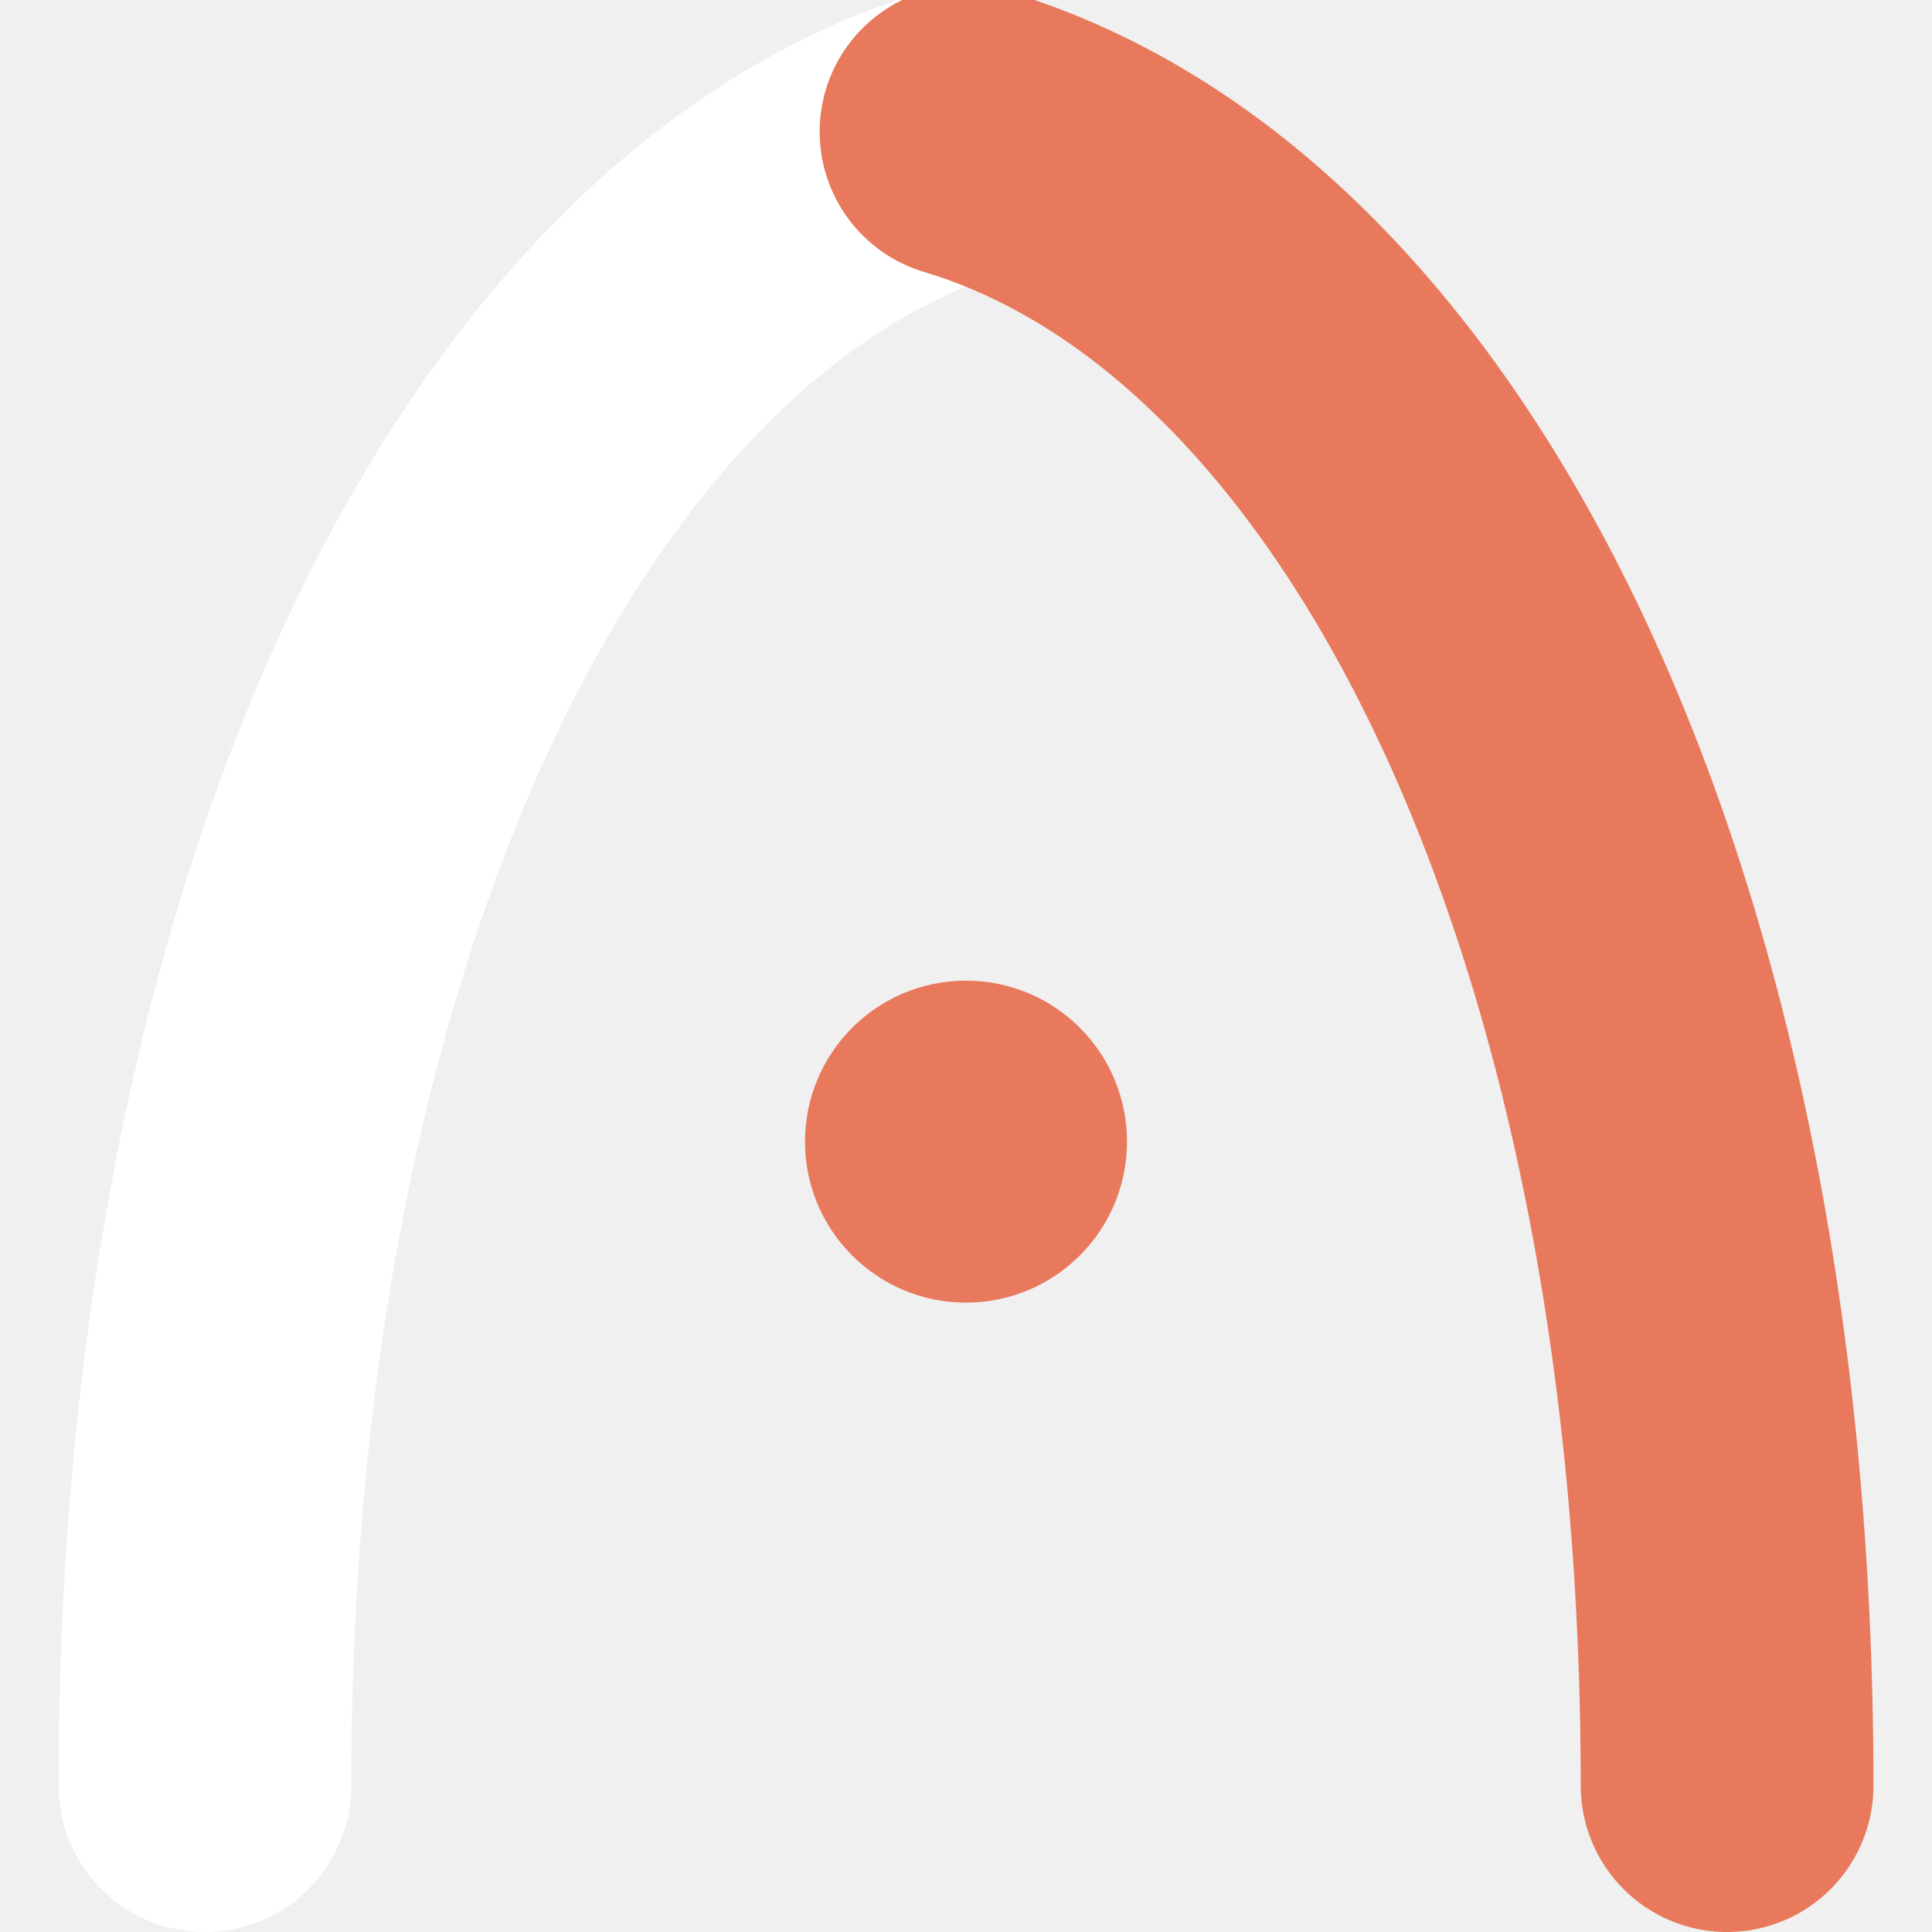
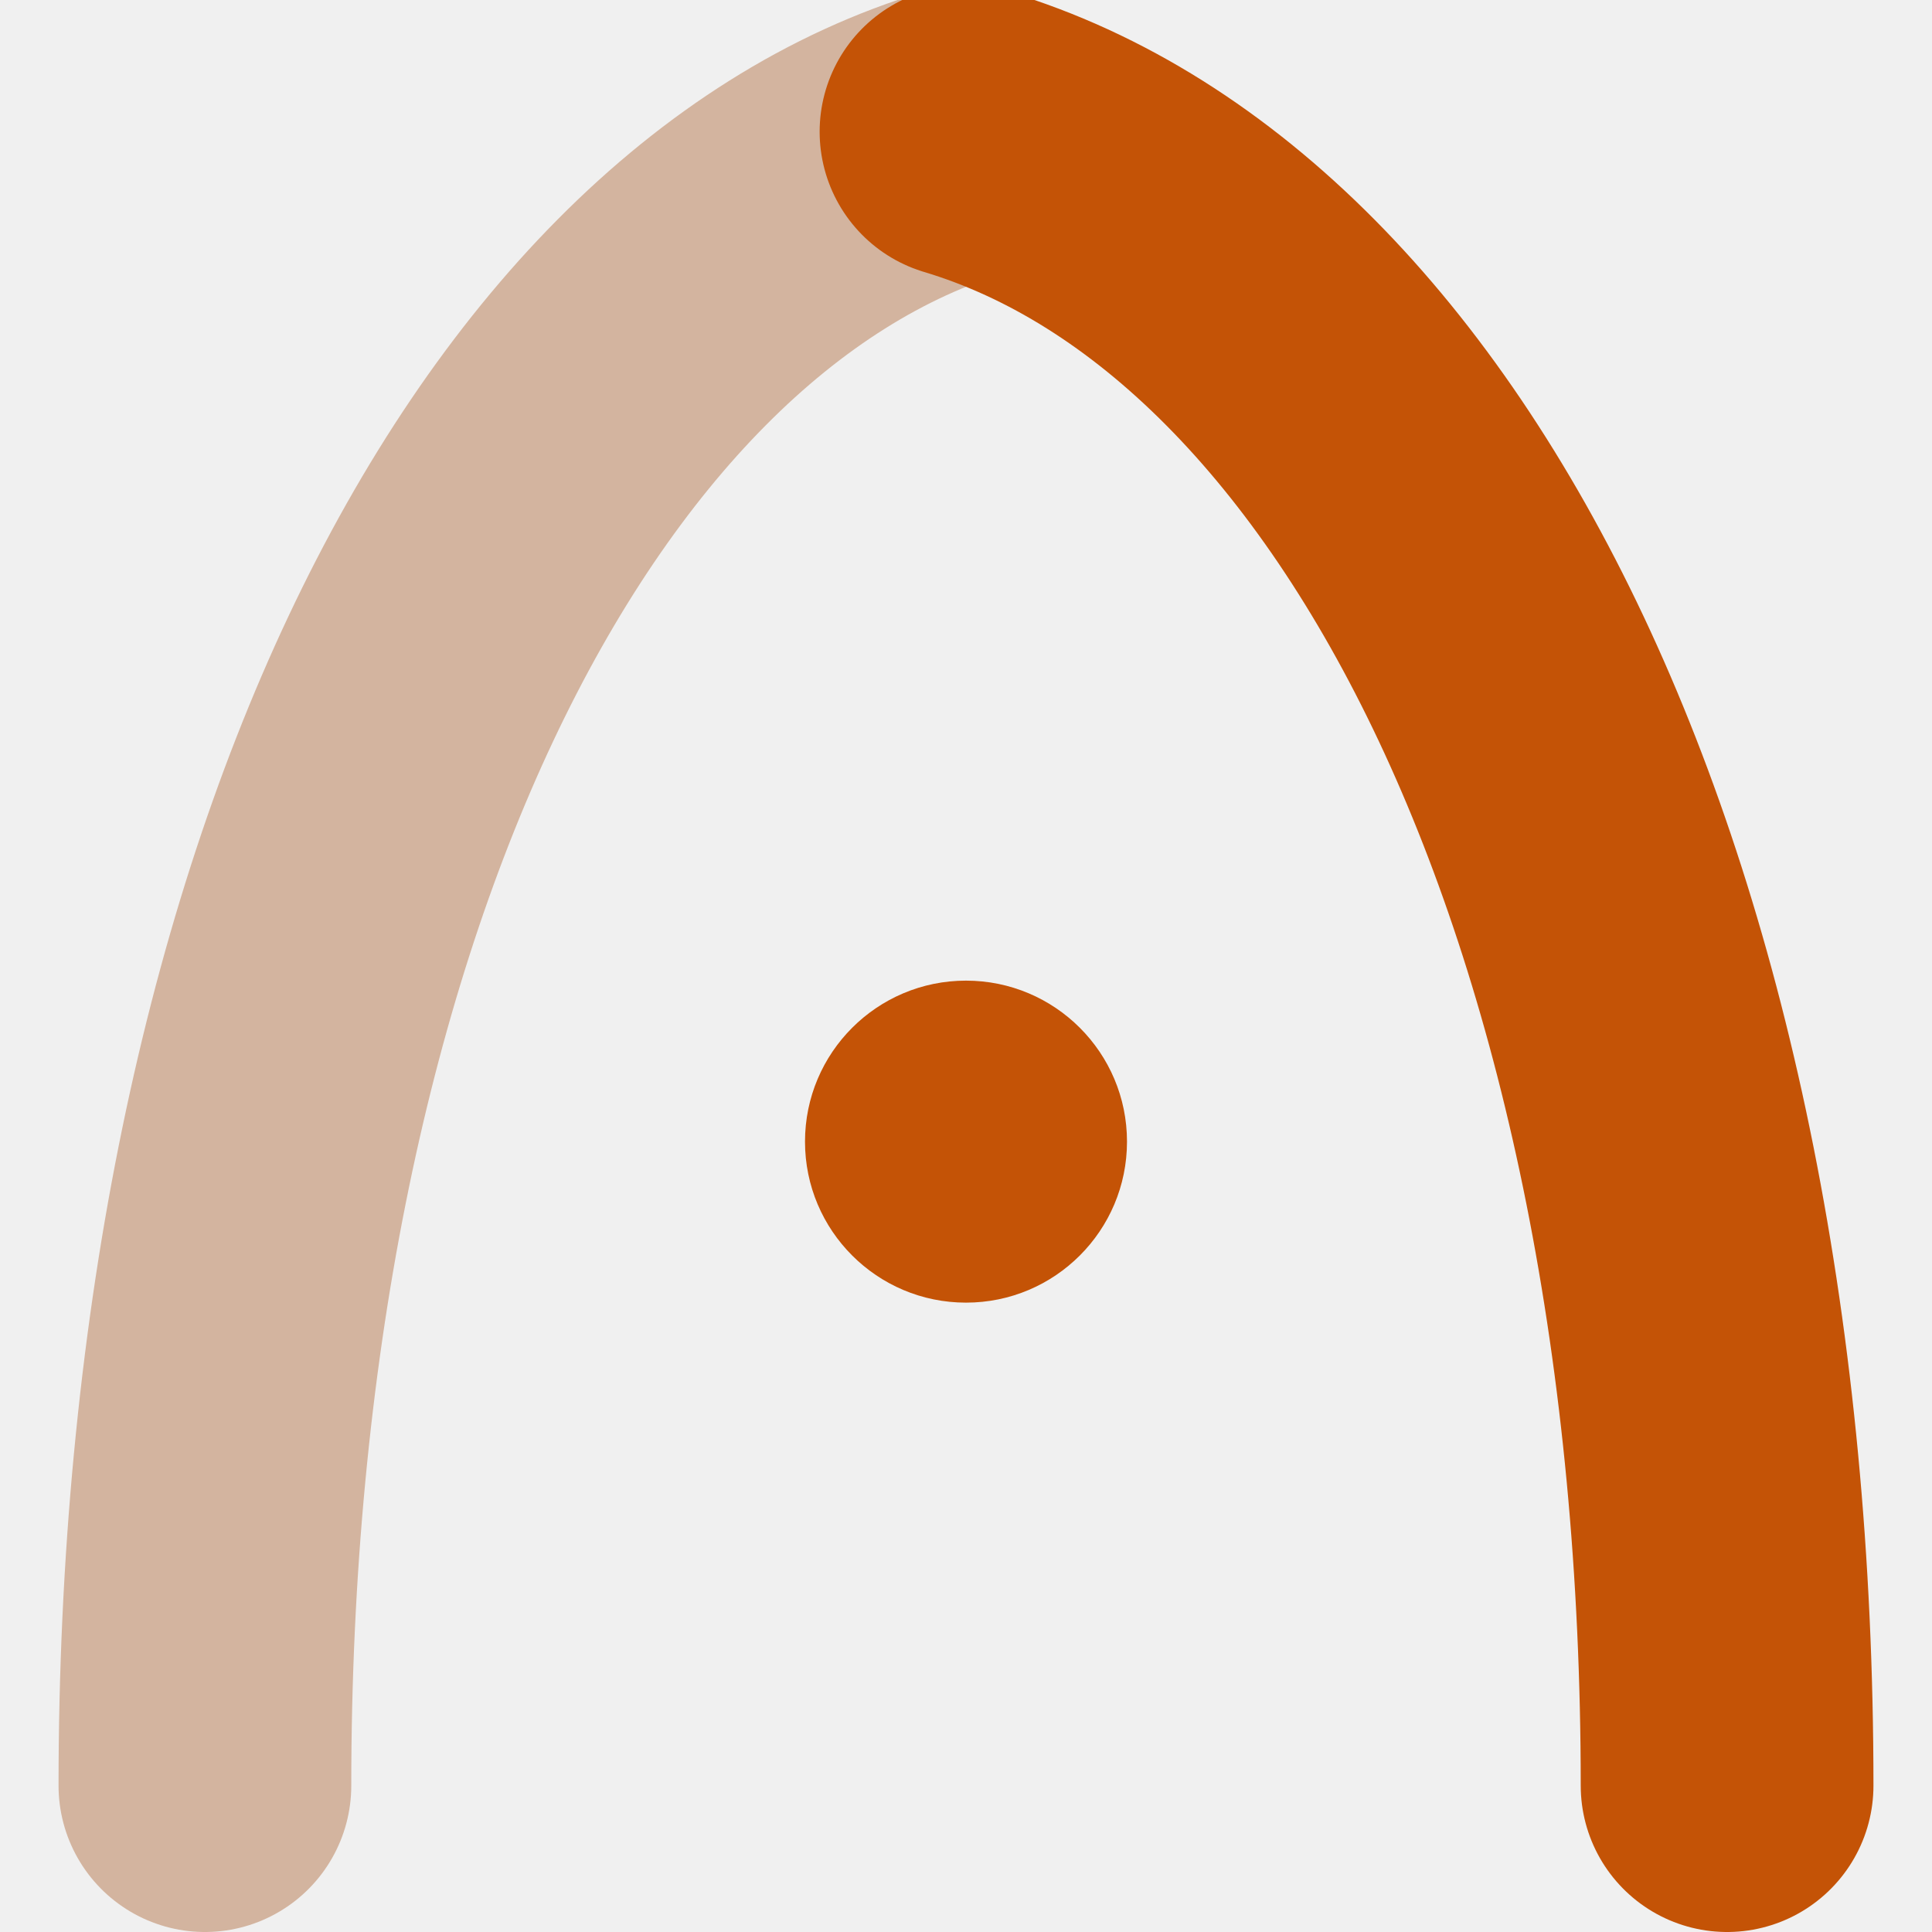
<svg xmlns="http://www.w3.org/2000/svg" viewBox="0 0 132 132">
-   <path d="M14 122 C14 62 36 18 66 9" stroke="#FFFFFF" stroke-width="20" fill="none" stroke-linecap="round" />
-   <path d="M66 9 C96 18 118 62 118 122" stroke="#E8795C" stroke-width="20" fill="none" stroke-linecap="round" />
-   <circle cx="66" cy="78" r="11" fill="#E8795C" />
+   <path d="M14 122 C14 62 36 18 66 9" stroke="#D3B49F" stroke-width="20" fill="none" stroke-linecap="round" />
+   <path d="M66 9 C96 18 118 62 118 122" stroke="#C45306" stroke-width="20" fill="none" stroke-linecap="round" />
+   <circle cx="66" cy="78" r="11" fill="#C45306" />
</svg>
